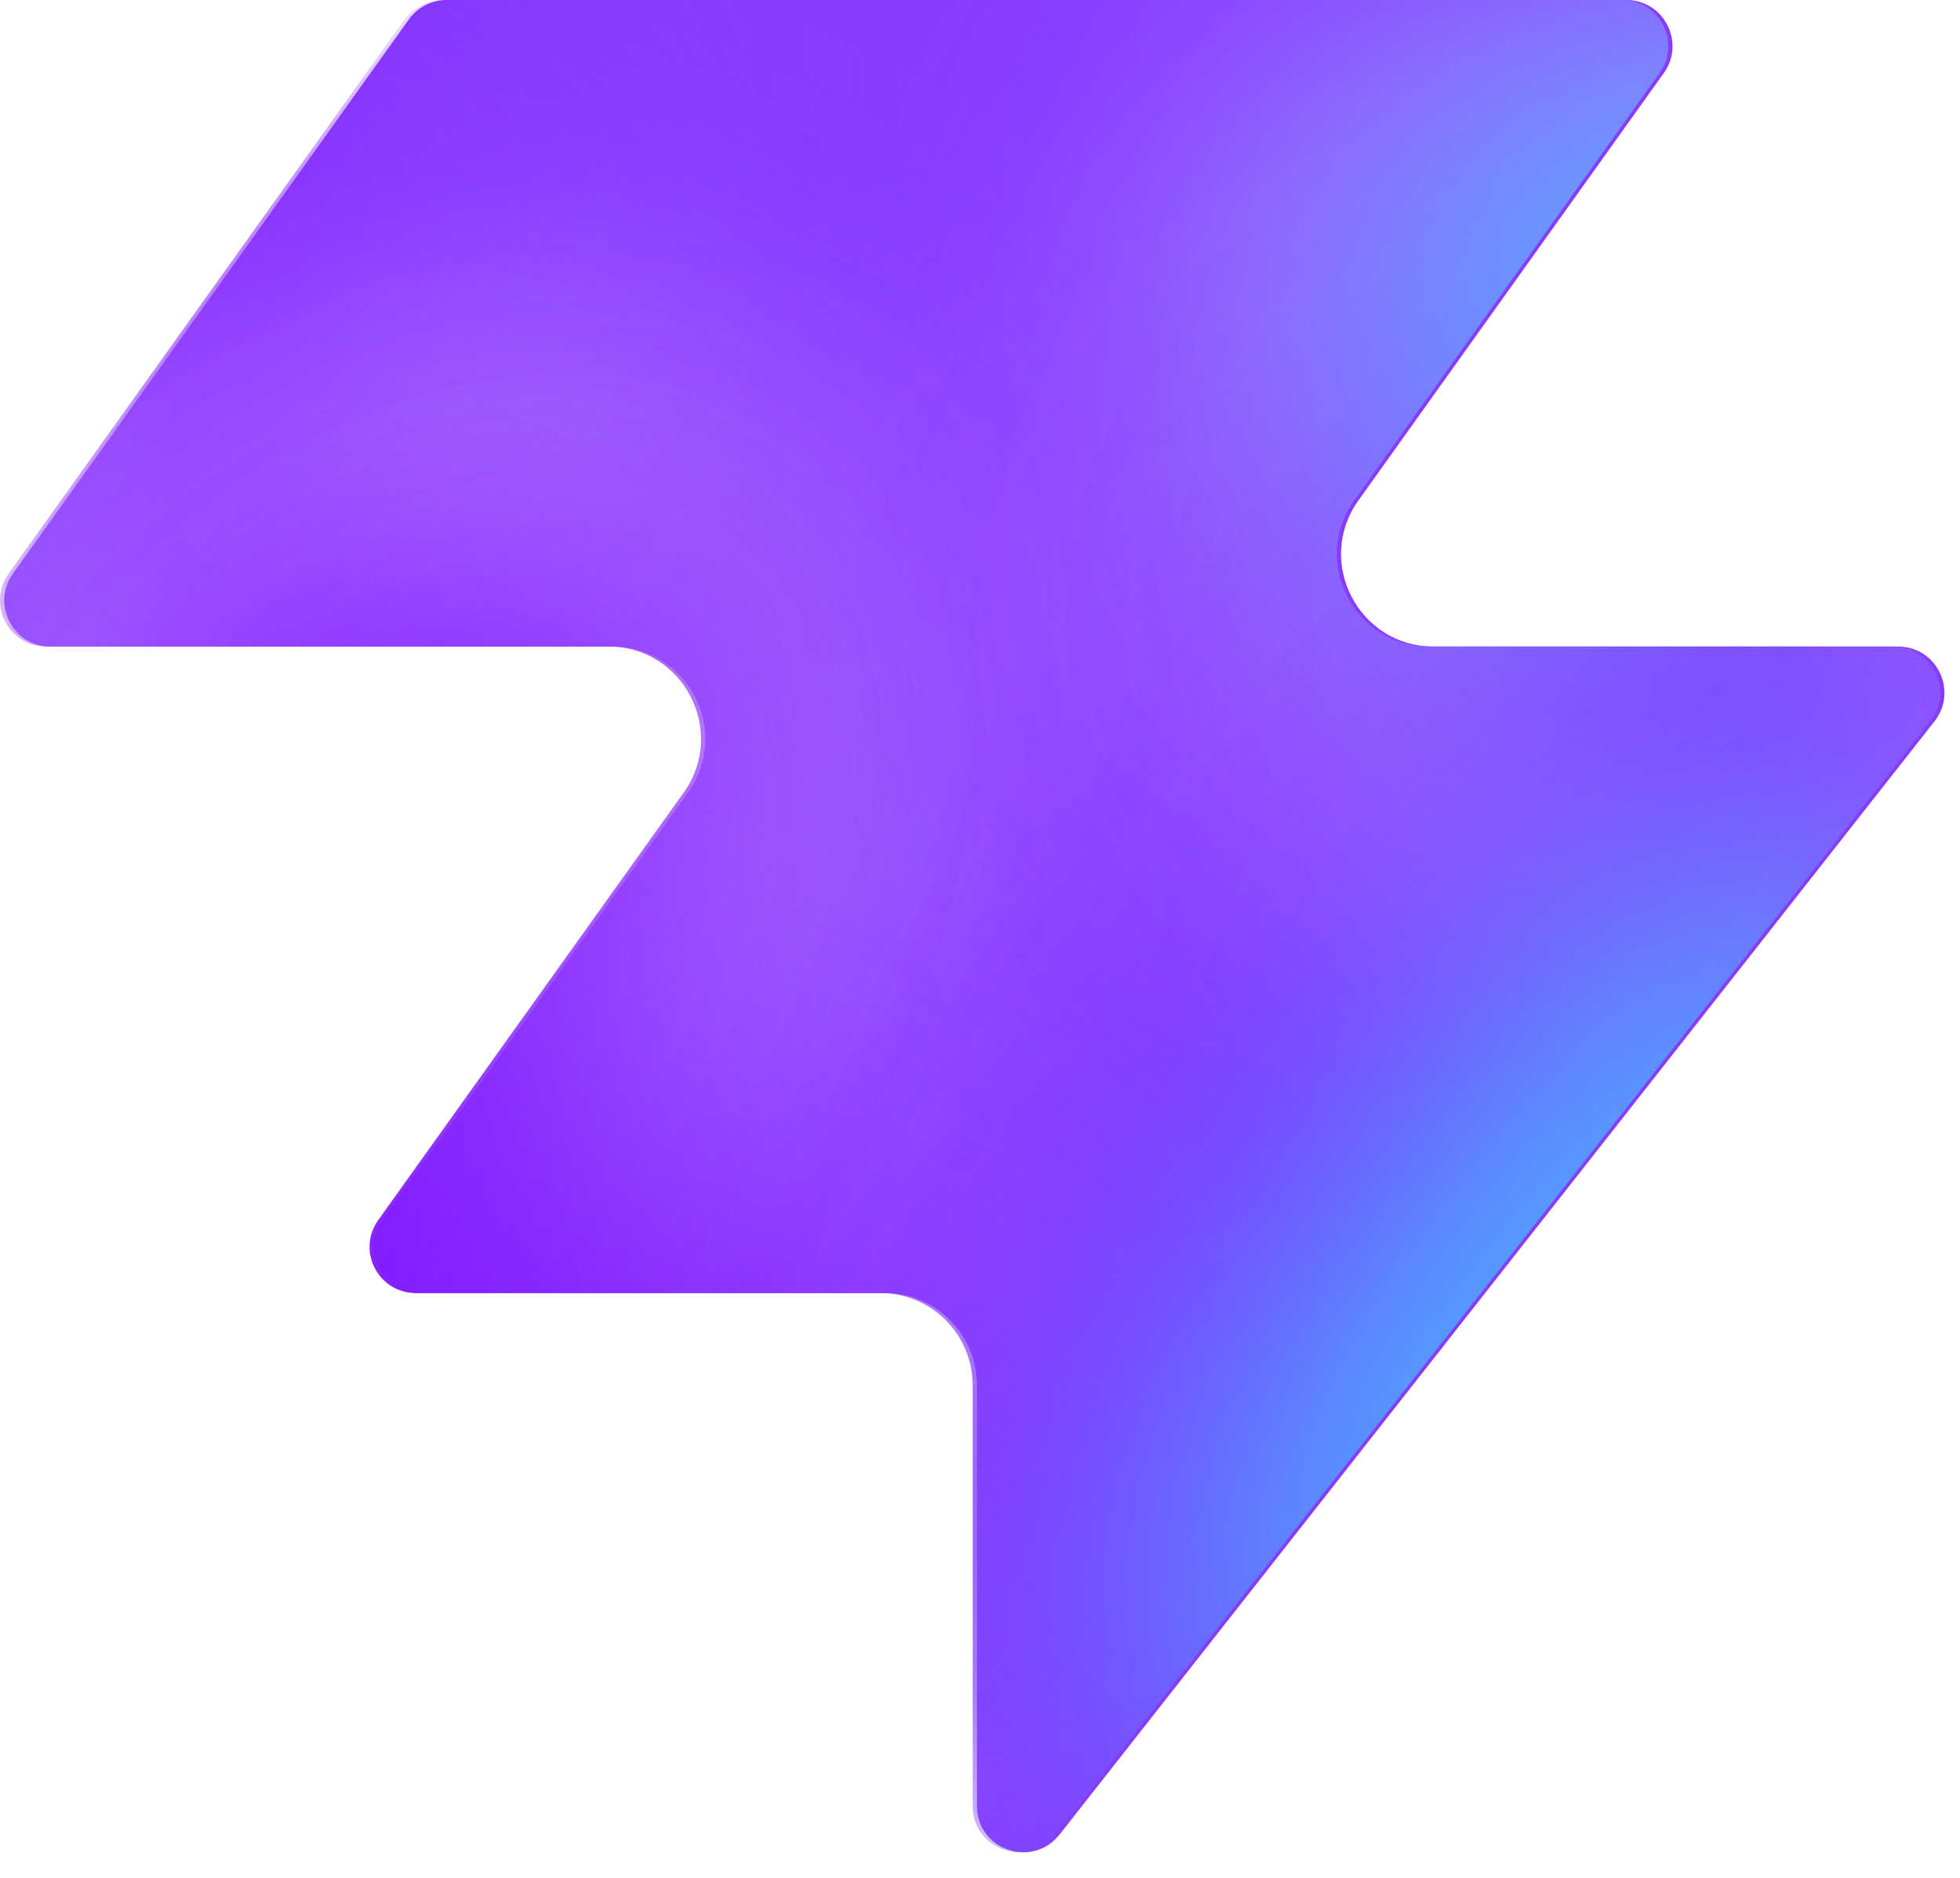
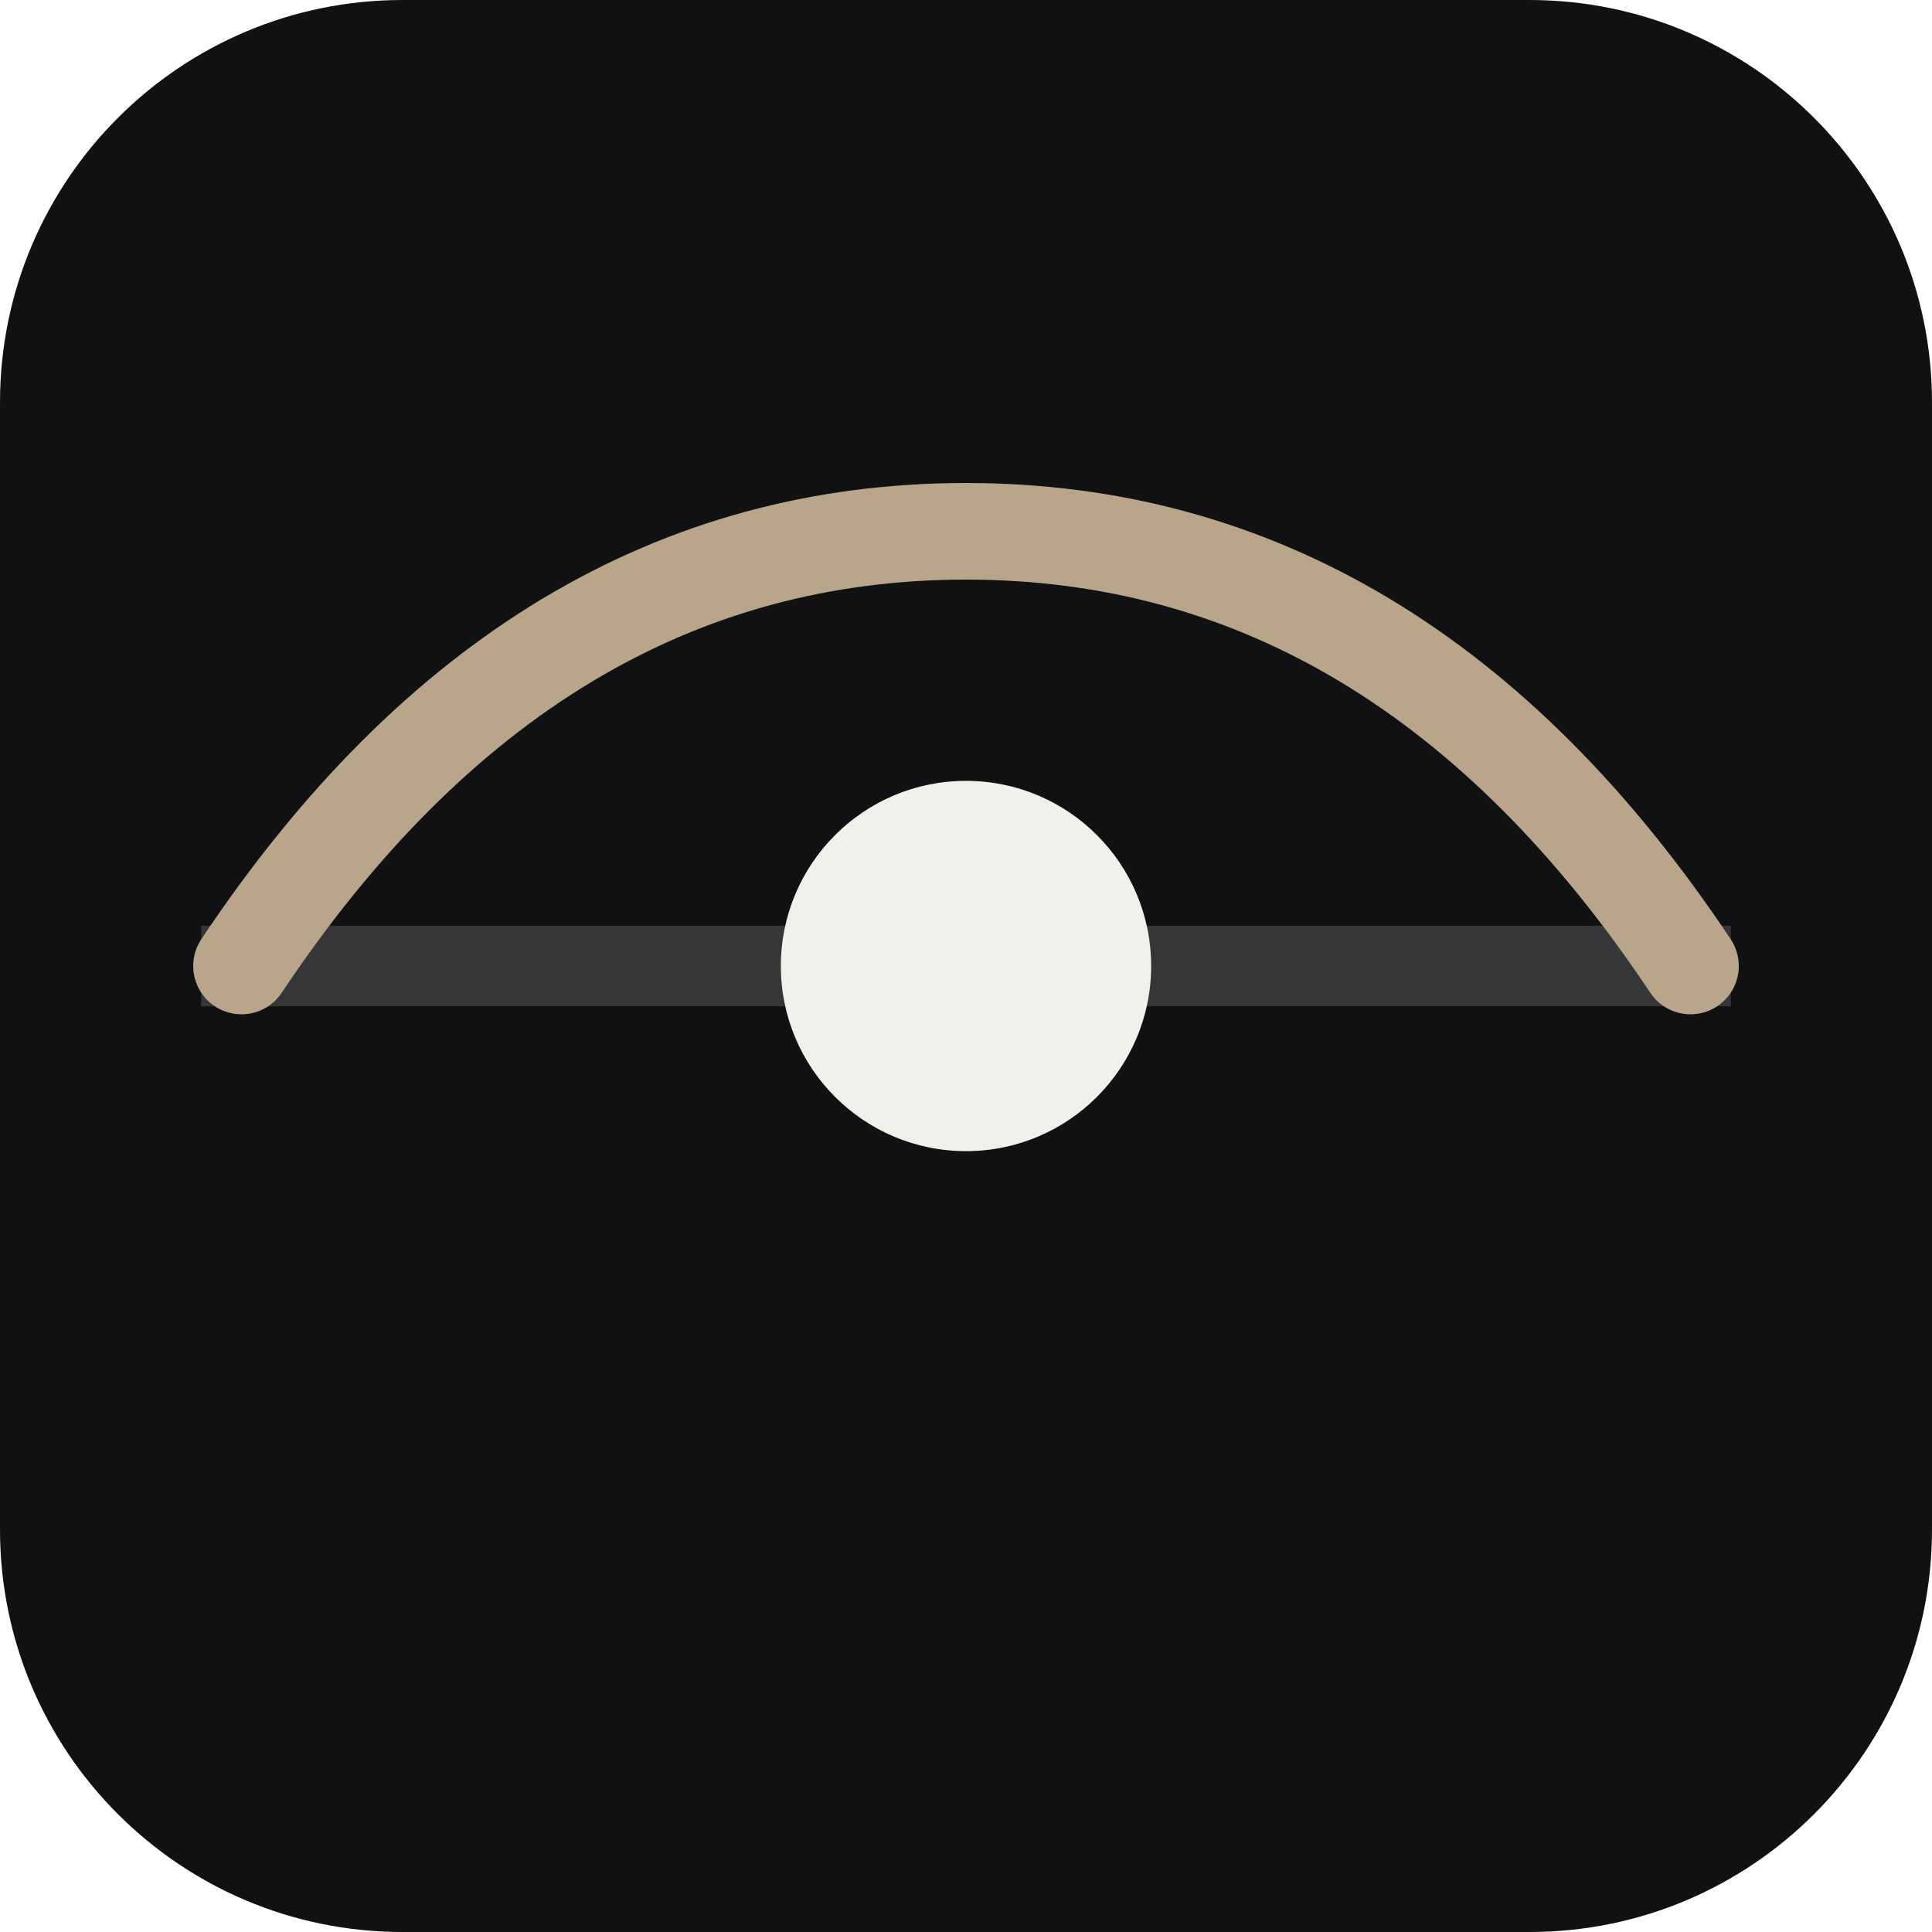
- <svg xmlns="http://www.w3.org/2000/svg" width="48" height="46" fill="none" viewBox="0 0 48 46">
-   <path fill="#863bff" d="M25.946 44.938c-.664.845-2.021.375-2.021-.698V33.937a2.26 2.26 0 0 0-2.262-2.262H10.287c-.92 0-1.456-1.04-.92-1.788l7.48-10.471c1.07-1.497 0-3.578-1.842-3.578H1.237c-.92 0-1.456-1.04-.92-1.788L10.013.474c.214-.297.556-.474.92-.474h28.894c.92 0 1.456 1.04.92 1.788l-7.48 10.471c-1.07 1.498 0 3.579 1.842 3.579h11.377c.943 0 1.473 1.088.89 1.83L25.947 44.94z" style="fill:#863bff;fill:color(display-p3 .525 .23 1);fill-opacity:1" />
-   <mask id="a" width="48" height="46" x="0" y="0" maskUnits="userSpaceOnUse" style="mask-type:alpha">
-     <path fill="#000" d="M25.842 44.938c-.664.844-2.021.375-2.021-.698V33.937a2.26 2.26 0 0 0-2.262-2.262H10.183c-.92 0-1.456-1.04-.92-1.788l7.48-10.471c1.07-1.498 0-3.579-1.842-3.579H1.133c-.92 0-1.456-1.04-.92-1.787L9.91.473c.214-.297.556-.474.92-.474h28.894c.92 0 1.456 1.04.92 1.788l-7.48 10.471c-1.07 1.498 0 3.578 1.842 3.578h11.377c.943 0 1.473 1.088.89 1.832L25.843 44.94z" style="fill:#000;fill-opacity:1" />
-   </mask>
-   <g mask="url(#a)">
-     <g filter="url(#b)">
-       <ellipse cx="5.508" cy="14.704" fill="#ede6ff" rx="5.508" ry="14.704" style="fill:#ede6ff;fill:color(display-p3 .927 .903 1);fill-opacity:1" transform="matrix(.00324 1 1 -.00324 -4.47 31.516)" />
-     </g>
-     <g filter="url(#c)">
-       <ellipse cx="10.399" cy="29.851" fill="#ede6ff" rx="10.399" ry="29.851" style="fill:#ede6ff;fill:color(display-p3 .927 .903 1);fill-opacity:1" transform="matrix(.00324 1 1 -.00324 -39.328 7.883)" />
-     </g>
-     <g filter="url(#d)">
-       <ellipse cx="5.508" cy="30.487" fill="#7e14ff" rx="5.508" ry="30.487" style="fill:#7e14ff;fill:color(display-p3 .492 .077 1);fill-opacity:1" transform="rotate(89.814 -25.913 -14.639)scale(1 -1)" />
-     </g>
-     <g filter="url(#e)">
-       <ellipse cx="5.508" cy="30.599" fill="#7e14ff" rx="5.508" ry="30.599" style="fill:#7e14ff;fill:color(display-p3 .492 .077 1);fill-opacity:1" transform="rotate(89.814 -32.644 -3.334)scale(1 -1)" />
-     </g>
-     <g filter="url(#f)">
-       <ellipse cx="5.508" cy="30.599" fill="#7e14ff" rx="5.508" ry="30.599" style="fill:#7e14ff;fill:color(display-p3 .492 .077 1);fill-opacity:1" transform="matrix(.00324 1 1 -.00324 -34.34 30.47)" />
-     </g>
-     <g filter="url(#g)">
-       <ellipse cx="14.072" cy="22.078" fill="#ede6ff" rx="14.072" ry="22.078" style="fill:#ede6ff;fill:color(display-p3 .927 .903 1);fill-opacity:1" transform="rotate(93.35 24.506 48.493)scale(-1 1)" />
-     </g>
-     <g filter="url(#h)">
-       <ellipse cx="3.47" cy="21.501" fill="#7e14ff" rx="3.47" ry="21.501" style="fill:#7e14ff;fill:color(display-p3 .492 .077 1);fill-opacity:1" transform="rotate(89.009 28.708 47.59)scale(-1 1)" />
-     </g>
-     <g filter="url(#i)">
-       <ellipse cx="3.47" cy="21.501" fill="#7e14ff" rx="3.47" ry="21.501" style="fill:#7e14ff;fill:color(display-p3 .492 .077 1);fill-opacity:1" transform="rotate(89.009 28.708 47.59)scale(-1 1)" />
-     </g>
-     <g filter="url(#j)">
-       <ellipse cx=".387" cy="8.972" fill="#7e14ff" rx="4.407" ry="29.108" style="fill:#7e14ff;fill:color(display-p3 .492 .077 1);fill-opacity:1" transform="rotate(39.51 .387 8.972)" />
-     </g>
-     <g filter="url(#k)">
-       <ellipse cx="47.523" cy="-6.092" fill="#7e14ff" rx="4.407" ry="29.108" style="fill:#7e14ff;fill:color(display-p3 .492 .077 1);fill-opacity:1" transform="rotate(37.892 47.523 -6.092)" />
-     </g>
-     <g filter="url(#l)">
-       <ellipse cx="41.412" cy="6.333" fill="#47bfff" rx="5.971" ry="9.665" style="fill:#47bfff;fill:color(display-p3 .28 .748 1);fill-opacity:1" transform="rotate(37.892 41.412 6.333)" />
-     </g>
-     <g filter="url(#m)">
-       <ellipse cx="-1.879" cy="38.332" fill="#7e14ff" rx="4.407" ry="29.108" style="fill:#7e14ff;fill:color(display-p3 .492 .077 1);fill-opacity:1" transform="rotate(37.892 -1.88 38.332)" />
-     </g>
-     <g filter="url(#n)">
-       <ellipse cx="-1.879" cy="38.332" fill="#7e14ff" rx="4.407" ry="29.108" style="fill:#7e14ff;fill:color(display-p3 .492 .077 1);fill-opacity:1" transform="rotate(37.892 -1.88 38.332)" />
-     </g>
-     <g filter="url(#o)">
-       <ellipse cx="35.651" cy="29.907" fill="#7e14ff" rx="4.407" ry="29.108" style="fill:#7e14ff;fill:color(display-p3 .492 .077 1);fill-opacity:1" transform="rotate(37.892 35.651 29.907)" />
-     </g>
-     <g filter="url(#p)">
-       <ellipse cx="38.418" cy="32.4" fill="#47bfff" rx="5.971" ry="15.297" style="fill:#47bfff;fill:color(display-p3 .28 .748 1);fill-opacity:1" transform="rotate(37.892 38.418 32.4)" />
-     </g>
-   </g>
-   <defs>
-     <filter id="b" width="60.045" height="41.654" x="-19.77" y="16.149" color-interpolation-filters="sRGB" filterUnits="userSpaceOnUse">
-       <feFlood flood-opacity="0" result="BackgroundImageFix" />
-       <feBlend in="SourceGraphic" in2="BackgroundImageFix" result="shape" />
-       <feGaussianBlur result="effect1_foregroundBlur_2002_17158" stdDeviation="7.659" />
-     </filter>
-     <filter id="c" width="90.34" height="51.437" x="-54.613" y="-7.533" color-interpolation-filters="sRGB" filterUnits="userSpaceOnUse">
-       <feFlood flood-opacity="0" result="BackgroundImageFix" />
-       <feBlend in="SourceGraphic" in2="BackgroundImageFix" result="shape" />
-       <feGaussianBlur result="effect1_foregroundBlur_2002_17158" stdDeviation="7.659" />
-     </filter>
-     <filter id="d" width="79.355" height="29.4" x="-49.64" y="2.03" color-interpolation-filters="sRGB" filterUnits="userSpaceOnUse">
-       <feFlood flood-opacity="0" result="BackgroundImageFix" />
-       <feBlend in="SourceGraphic" in2="BackgroundImageFix" result="shape" />
-       <feGaussianBlur result="effect1_foregroundBlur_2002_17158" stdDeviation="4.596" />
-     </filter>
-     <filter id="e" width="79.579" height="29.4" x="-45.045" y="20.029" color-interpolation-filters="sRGB" filterUnits="userSpaceOnUse">
-       <feFlood flood-opacity="0" result="BackgroundImageFix" />
-       <feBlend in="SourceGraphic" in2="BackgroundImageFix" result="shape" />
-       <feGaussianBlur result="effect1_foregroundBlur_2002_17158" stdDeviation="4.596" />
-     </filter>
-     <filter id="f" width="79.579" height="29.4" x="-43.513" y="21.178" color-interpolation-filters="sRGB" filterUnits="userSpaceOnUse">
-       <feFlood flood-opacity="0" result="BackgroundImageFix" />
-       <feBlend in="SourceGraphic" in2="BackgroundImageFix" result="shape" />
-       <feGaussianBlur result="effect1_foregroundBlur_2002_17158" stdDeviation="4.596" />
-     </filter>
-     <filter id="g" width="74.749" height="58.852" x="15.756" y="-17.901" color-interpolation-filters="sRGB" filterUnits="userSpaceOnUse">
-       <feFlood flood-opacity="0" result="BackgroundImageFix" />
-       <feBlend in="SourceGraphic" in2="BackgroundImageFix" result="shape" />
-       <feGaussianBlur result="effect1_foregroundBlur_2002_17158" stdDeviation="7.659" />
-     </filter>
-     <filter id="h" width="61.377" height="25.362" x="23.548" y="2.284" color-interpolation-filters="sRGB" filterUnits="userSpaceOnUse">
-       <feFlood flood-opacity="0" result="BackgroundImageFix" />
-       <feBlend in="SourceGraphic" in2="BackgroundImageFix" result="shape" />
-       <feGaussianBlur result="effect1_foregroundBlur_2002_17158" stdDeviation="4.596" />
-     </filter>
-     <filter id="i" width="61.377" height="25.362" x="23.548" y="2.284" color-interpolation-filters="sRGB" filterUnits="userSpaceOnUse">
-       <feFlood flood-opacity="0" result="BackgroundImageFix" />
-       <feBlend in="SourceGraphic" in2="BackgroundImageFix" result="shape" />
-       <feGaussianBlur result="effect1_foregroundBlur_2002_17158" stdDeviation="4.596" />
-     </filter>
-     <filter id="j" width="56.045" height="63.649" x="-27.636" y="-22.853" color-interpolation-filters="sRGB" filterUnits="userSpaceOnUse">
-       <feFlood flood-opacity="0" result="BackgroundImageFix" />
-       <feBlend in="SourceGraphic" in2="BackgroundImageFix" result="shape" />
-       <feGaussianBlur result="effect1_foregroundBlur_2002_17158" stdDeviation="4.596" />
-     </filter>
-     <filter id="k" width="54.814" height="64.646" x="20.116" y="-38.415" color-interpolation-filters="sRGB" filterUnits="userSpaceOnUse">
-       <feFlood flood-opacity="0" result="BackgroundImageFix" />
-       <feBlend in="SourceGraphic" in2="BackgroundImageFix" result="shape" />
-       <feGaussianBlur result="effect1_foregroundBlur_2002_17158" stdDeviation="4.596" />
-     </filter>
-     <filter id="l" width="33.541" height="35.313" x="24.641" y="-11.323" color-interpolation-filters="sRGB" filterUnits="userSpaceOnUse">
-       <feFlood flood-opacity="0" result="BackgroundImageFix" />
-       <feBlend in="SourceGraphic" in2="BackgroundImageFix" result="shape" />
-       <feGaussianBlur result="effect1_foregroundBlur_2002_17158" stdDeviation="4.596" />
-     </filter>
-     <filter id="m" width="54.814" height="64.646" x="-29.286" y="6.009" color-interpolation-filters="sRGB" filterUnits="userSpaceOnUse">
-       <feFlood flood-opacity="0" result="BackgroundImageFix" />
-       <feBlend in="SourceGraphic" in2="BackgroundImageFix" result="shape" />
-       <feGaussianBlur result="effect1_foregroundBlur_2002_17158" stdDeviation="4.596" />
-     </filter>
-     <filter id="n" width="54.814" height="64.646" x="-29.286" y="6.009" color-interpolation-filters="sRGB" filterUnits="userSpaceOnUse">
-       <feFlood flood-opacity="0" result="BackgroundImageFix" />
-       <feBlend in="SourceGraphic" in2="BackgroundImageFix" result="shape" />
-       <feGaussianBlur result="effect1_foregroundBlur_2002_17158" stdDeviation="4.596" />
-     </filter>
-     <filter id="o" width="54.814" height="64.646" x="8.244" y="-2.416" color-interpolation-filters="sRGB" filterUnits="userSpaceOnUse">
-       <feFlood flood-opacity="0" result="BackgroundImageFix" />
-       <feBlend in="SourceGraphic" in2="BackgroundImageFix" result="shape" />
-       <feGaussianBlur result="effect1_foregroundBlur_2002_17158" stdDeviation="4.596" />
-     </filter>
-     <filter id="p" width="39.409" height="43.623" x="18.713" y="10.588" color-interpolation-filters="sRGB" filterUnits="userSpaceOnUse">
-       <feFlood flood-opacity="0" result="BackgroundImageFix" />
-       <feBlend in="SourceGraphic" in2="BackgroundImageFix" result="shape" />
-       <feGaussianBlur result="effect1_foregroundBlur_2002_17158" stdDeviation="4.596" />
-     </filter>
-   </defs>
+ <svg xmlns="http://www.w3.org/2000/svg" width="48" height="48" viewBox="0 0 48 48">
+   <rect width="48" height="48" rx="10" fill="#101112" />
+   <path d="M6 24h36" stroke="#353638" stroke-width="2" stroke-linecap="square" />
+   <path d="M6 24c4.8-7.2 10.8-10.8 18-10.8S37.2 16.8 42 24" stroke="#B8A58A" stroke-width="2.4" fill="none" stroke-linecap="round" />
+   <circle cx="24" cy="24" r="4.6" fill="#F2F0EA" />
</svg>
